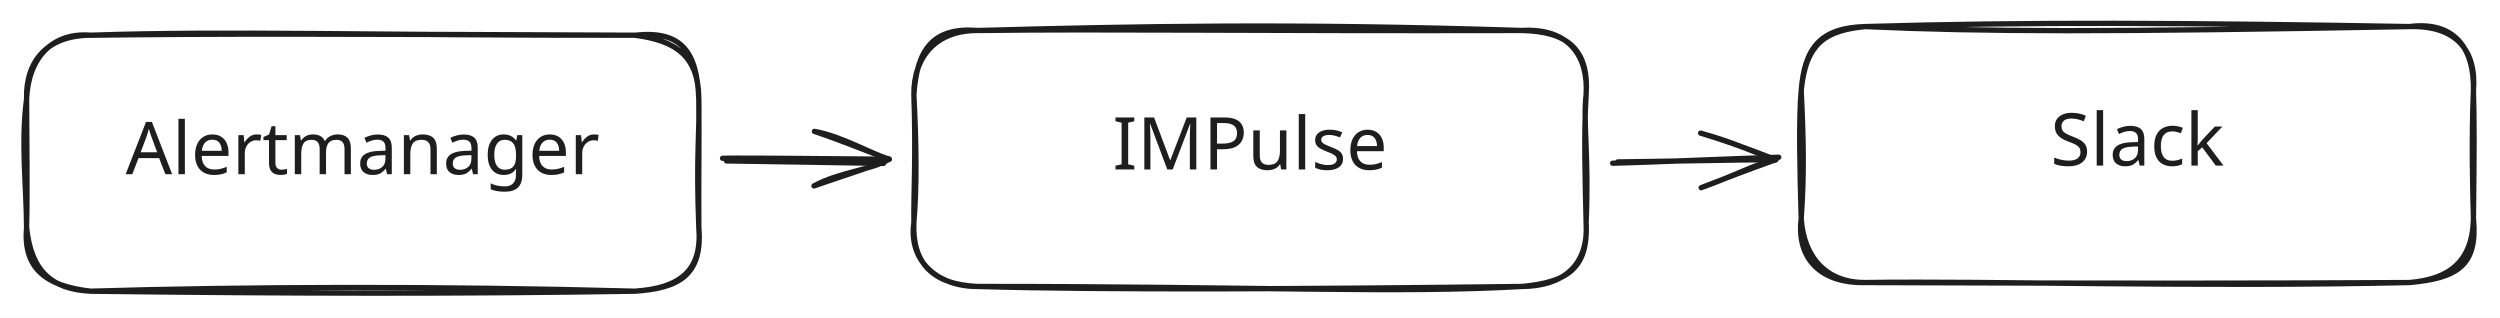
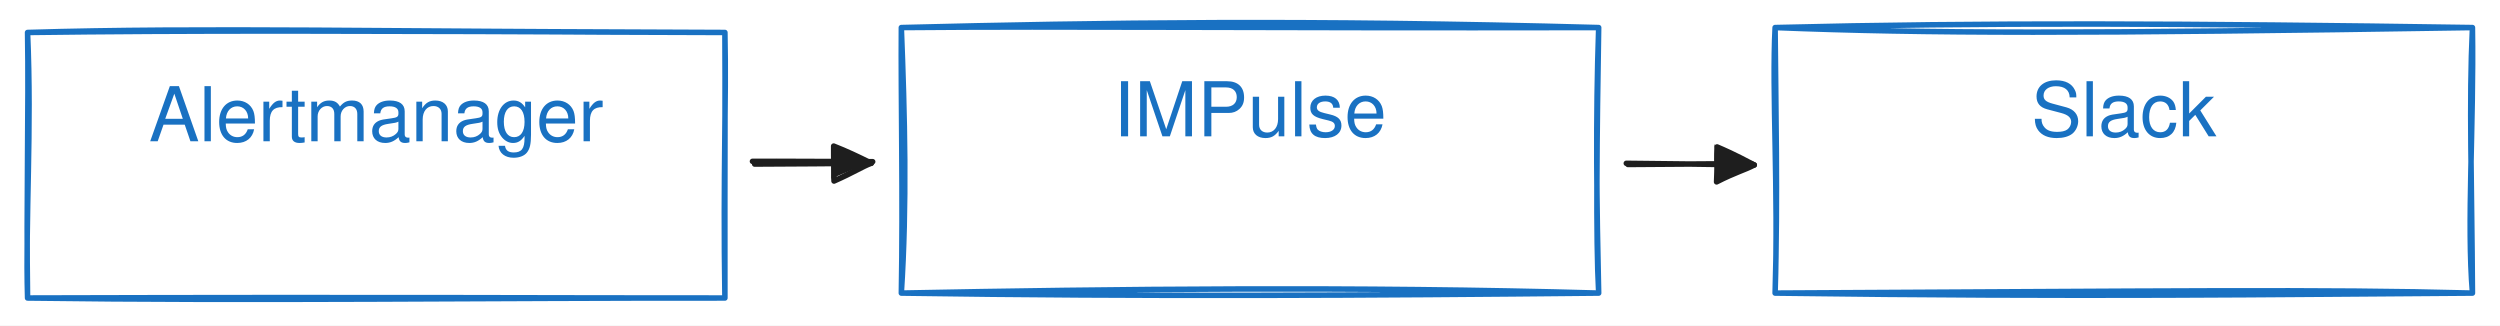
- <svg xmlns="http://www.w3.org/2000/svg" version="1.1" viewBox="0 0 940.925 119.596" width="940.925" height="119.596">
+ <svg xmlns="http://www.w3.org/2000/svg" version="1.1" viewBox="0 0 907.059 118.12" width="907.059" height="118.12">
  
-   eyJ2ZXJzaW9uIjoiMSIsImVuY29kaW5nIjoiYnN0cmluZyIsImNvbXByZXNzZWQiOnRydWUsImVuY29kZWQiOiJ4nOVZa0/bSFx1MDAxNP3Or0Dp1+LO+1FptaKly6allN2UZVerXG6ZeEhMXHUwMDFjO7UnpGnFf987JmRcdTAwMWMnJCklbapcdTAwMDUpOPPw3Llzzz3nXHUwMDBlX3Z2d1x1MDAxYnY8MI3nu1xy86lcdTAwMWQmcZSHo8ZT135t8lwizlLoXCLl91wiXHUwMDFi5u1yZNfaQfH82bN+mPeMXHUwMDFkJGHbXHUwMDA013ExXGaTwlx1MDAwZaM4XHUwMDBi2ln/WWxNv/jVfVx1MDAxZYd988sg60c2XHUwMDBm/FwieyaKbZbfrmVcdTAwMTLTN6kt4O3/wvfd3S/lZ8W63LRtmHZcdTAwMTJTTii7vIFYXHUwMDExXFxvPs7S0lqshNKSaDlcdTAwMWRcdTAwMTBcdTAwMTdcdTAwMDewnjVcdTAwMTH0XoLNxve4psbo7N1Jwv5MXHUwMDBmolx1MDAxZT/8OE6ifXr6yi97XHUwMDE5J0nLjpPSrFwig934vsLmWc+cxZHt3vmt0n7frDxcdTAwMWJ2uqkp3Pb9PrJB2I7t2LUhNG299cHzXd/yXHS+XHSkXHUwMDAyLVx1MDAwNFx1MDAxM1x1MDAwNGMkXHUwMDA18m9x8/eIZIHUiFwiyeFRUV0z7GWWwEmAYU+wcb/etIuw3euAfWk0XHUwMDFkY/MwLVx1MDAwNmFcdTAwMGXn5ceN7rbMaYCQIIJIqlx1MDAwNKN8OqJr4k7Xwlx1MDAxMC1cdTAwMDJKJfRJhinG1NtiyiPBmCuJsdTeSmfBoFx1MDAxOZXh8cFcdTAwMWZEXHUwMDBlgdV0U9JhklS9mUZcdTAwMTNv3oWRXHUwMDBmJDppufFbdONf1Vx1MDAwM7BcdTAwMWGEM4FozSe/70rU7J2n+vDq/OyI0r3B0T+tsHuIXHUwMDBlXHUwMDFi03E3T1x1MDAxN7/2dvLxVVx1MDAxYeXjg2ZcdTAwMTKdXHUwMDFlvD1cdTAwMWJd2INcdTAwMTiNZ1e5Wz/M82y07nvl6zdHXHUwMDA39lx1MDAxMlx1MDAxZvfGrdPjlFxc9a47XHUwMDE367138uTdPVx1MDAxY0ThLWiwxFx1MDAxYTNNmOaYTfuTOO3Vz1wiydo9j7OdisFzXHUwMDAwn/HrXGa2XHUwMDE1v1x1MDAwZttMSMI5knhtbC8+pe3GtlwiXHUwMDAx0kRcbsJcdTAwMDBdmtFcdTAwMWG2XHUwMDE5XHKkxIRcdESJ0EhuXGbbXHUwMDE4iUByKiDJIE3lXHUwMDAyaFNcdTAwMTZcdTAwMTCtOYE8gyWEXHUwMDA3ZfPgZnCeXHUwMDFh80dcdTAwMDD3TMdcdTAwMWOKl1x1MDAwNC5cdTAwMTaMVFLk6sD1VmWpbcWf3SFcdTAwMTFcdTAwMTkwqlx1MDAwNVx1MDAxNpBtKSQrJmZG/Vx1MDAxNvbjZDxz6GWEg5Obb0+G8NLGTMd+XHUwMDEyd1xcuDfasFx1MDAwMZPPIMHGQJrTXHUwMDAx/TiKqjTYhtXCODV5c1x1MDAxZPbK8rhcdTAwMTOnYfL+PmPAXHUwMDFi5ve7XHUwMDAzxVx1MDAwMeGVeCmM63Wbp0uxvJSsXHRcdTAwMTao3jwla4ZcdTAwMDSQeYWgVlx1MDAwMbr5OTw7Ot47Yc1eLP5cdTAwMTJvTj7/1uluN6A1I4EmXHUwMDAyXHQhYauE+5UnZC1cdTAwMDJcdTAwMDJcXE61wlx1MDAwMHdw1zazNTRLSDvUp52fgaxbZjx6fYqsenfc/rs/eN1cdTAwMWT1zvPvQNbbQqqE0PtcdTAwMDUzZlx1MDAxMk71a1x1MDAxNPNid241XGIxXHUwMDAyspJcbnOBIfaRJLKGQsZcdTAwMDPCJJWKlueyMVxmXG5ccpxcdLKcKFwigVx1MDAxY1x1MDAxOZvH4Fx1MDAxYbTKmGRaS8S/XHUwMDFkht9Aq1x1MDAwMnTIXHUwMDBmo9VcdTAwMTbUob1ccpHqXG6WqZNqzZTHoNTbTLJcdTAwMDDKusJcdTAwMWY1JCtFXHUwMDE1JZDb11x1MDAwNvLy1LaVQFaSXHUwMDA0zKFYcVxiXHUwMDE54oF6XHUwMDBiY8JcdTAwMDNcdTAwMDUuXHUwMDEySjNOwFx1MDAxN5uTx4JcdTAwMDRAkExgXHUwMDAykpxcIo5cdTAwMTewqTd9XHUwMDAyXFylNSWMoY3QJ1lNn8vgLCHzPVxizoVccnP7XCJOozjtzFx1MDAxYTa551lHqZaAb1x1MDAwZp2VKEBcdTAwMTiqPFx1MDAwMaWDXHUwMDE2XHUwMDFhkjL3OsR5LFx1MDAxY5SRXHUwMDEyMEVcdTAwMTmnXHUwMDEyQzbnTPG53Zs0Wm3VcqhXrNpcdTAwMDOzXHUwMDE4l1x1MDAwNI6cKCyIxkTNWaVcdTAwMDLMXHUwMDE1XHUwMDAzgaSlXHUwMDEynDM5Z1RcdTAwMTJcdTAwMTb2Zdbvx1x1MDAxNrx/ksWprXu5dOe+w3/XhHMhXHUwMDAwm6r21Vx1MDAxM8XAvXFWKfmnXVx1MDAxZpDll+nzh6dcdTAwMGJH31x1MDAxZuK16TvVv1x1MDAwZqpcdTAwMTKwqqStukKRlFx0JZFav0zIuqeXtHX95i1+916cn79iXHUwMDFmz16L7U5sRHInziGtaaRcYodcdTAwMWNWr1x1MDAxM5x4l0JcdTAwMDD5aynI5jLbo1xc6lFJXHUwMDExyJuf61LvYHjVftFcdTAwMWP/Mb5o78teyN5HXHUwMDE3V/3/0+VcdTAwMWIscj9cbkF0glxyXyEvXHUwMDE2u3OrUUgxXHUwMDBiQFU49Vx1MDAwMGWRxpXLyEmdgFx1MDAwM+2utECgM2AnvjFcdTAwMTRid4kvXHUwMDEwUlx1MDAwMnHNJaLzKFxcXShQXHUwMDA2kyVTP/T6XHJkaSVovnedsJ+A+O+HadipVlx1MDAwNI9aLqxgm3q5sNiijVZcclx1MDAxNZ1cXIO1cP8ooor75Vahenme20pUc6pcdTAwMDLGXGJFlICUQKp+p+6qXHUwMDA2yqmT5lx1MDAxY0iN1S17xKpcdTAwMDFcdTAwMDWEXHUwMDAyqolAzFx1MDAxNdBcdTAwMGLK/7migSggUlx1MDAxMF9+79tTNCj1wDuANYuG5dCqyXNcdTAwMDLySULlwDmoKFDfXHUwMDBii1x1MDAwNuJcdTAwMTJcdTAwMTJXUlwizSl+WNGwdinjrMKCQoaGUkZcdEKhbF1Yy1x1MDAxMOXuplxieFVxNK9vfqqq4b5cdTAwMTCvzZ4tXHUwMDFhdibva4SDQctClE3dXHUwMDBm0Vx1MDAxZUdcdTAwMTNcdTAwMWHwm2pcXMdm9GJcdTAwMWV9Ty7LXHUwMDFmJ65K97l8ZMrQv9m5+Vx1MDAwZkrcXHUwMDE5dyJ9
+   eyJ2ZXJzaW9uIjoiMSIsImVuY29kaW5nIjoiYnN0cmluZyIsImNvbXByZXNzZWQiOnRydWUsImVuY29kZWQiOiJ4nNVYa3PaRlx1MDAxNP3uX8GQr7Gy70dmOlx1MDAxZCdOXFxsx3FLXFy308l4ZGlccjJCXCLSYkIy/u+9kjErXHUwMDA0XHUwMDE44kJL8Vxmht2VdPfuOffcw/e9RqNpx1x1MDAwM9N83Wiar4FcdTAwMWZHYeaPmi+L8TuT5VGawFx1MDAxNCm/5+kwXHUwMDBiypVda1x1MDAwN/nrV6/6ftYzdlx1MDAxMPuB8e6ifOjHuVx1MDAxZIZR6lx1MDAwNWn/VWRNP/+5eD/z++anQdpcdTAwMGZt5rmH7Jswsmn28CxcdTAwMTObvklsXHUwMDBld/9cdTAwMGK+N1x1MDAxYd/L90p0mVx0rJ90YlNeUE65XHUwMDAwsVwitD58liZltFhiJKiQ2K2I8kN4oDUhTN9A0MbNXHUwMDE0Q83R5cfzmP2WXHUwMDFjhj1+9GVcdTAwMWOHXHUwMDA39OKde+5NXHUwMDE0x207jsu48lx1MDAxNLbj5nKbpT1zXHUwMDE5hbb7mLjK+LKrsnTY6SYmL/aPp6PpwFx1MDAwZlwiOy7GXHUwMDEwmo4+JOF1w418hW9cdTAwMDIpT1x1MDAwYsFcdTAwMDTBXHUwMDE4SYHcXYrr94lkntSIXCLJ4aOiulx1MDAxNtjbNIajgMBeYC1xQFxcaNd+0OtAfEk4XWMzP8lcdTAwMDd+XHUwMDA2XHUwMDA35taNXHUwMDFlt8yph5AggkiqXHUwMDA0o3y6omuiTtfCXHUwMDEyLTxKJcxJhimunEtuyiPBmCuJsdQuylwigkErLPHx2Vx1MDAxZERcdTAwMDbIalx1MDAxNZckwziuZjNcdCfZnJm4Libe1aFWhdtcZuSs+eo2WIHH/lWij26vLk8p3Vx1MDAxZpz+2fa7R+ioOV13/3LxbVx1MDAxZi4+u03CbHzYisOLw1x1MDAwZpeja3tcdTAwMTih8exTXHUwMDFln+9nWTpa977y+OT00N7gs964fXGWkNveXed6vftOPrm8XHUwMDBlXHUwMDA3of/AXHUwMDBlII/GvGBcdTAwMGaXYjpcdTAwMWZHSa+e2zhccnqOUHuVgOeoPJPXXHUwMDE5XHUwMDE2K7WUxUpcdTAwMTMuNa1gYlx1MDAxNYtcdTAwMTdcdTAwMWbTbrNYcU8zzDRjXHUwMDA0IUJJjcWMeJBcdTAwMDFcIjhBQDAst8ZirT3EXHUwMDA11lxuXHUwMDEzhFx1MDAwYlx1MDAxMMyzmGKPXHUwMDE3L41cdTAwMDAhSmgq5nnMlOIwu3VcdTAwMWUvhy7DkmvJf1x1MDAwMLouqjSx7ehbcUpEeoxqgVx1MDAwNVx1MDAxNFZcbnWJiZlV7/1+XHUwMDE0j2eQUmJcdTAwMWOy3PpwPoSbNmcmXHUwMDBl4qhTXHUwMDAwvlx1MDAxOcBcdTAwMDZMNsNcdTAwMDVcdTAwMWKBQE5cdTAwMTf0ozCsSl5cdTAwMDBP86PEZK11hCrNok6U+PGnZcFANswvj1x1MDAwN4o9zCuAyU0xW1b0J9n8pDBcdTAwMTPCcH14SmlBXHUwMDE1XHUwMDEyQlxut2JcdTAwMTWlW9/8y9Oz/XPW6kXid3Fy/u19p7vblIay5Vx1MDAwMWUlllx1MDAxMppcdTAwMTTCl1xus8JUM1I5glx1MDAxZFRmXHUwMDE4llx1MDAwNKjuXG7PTlx0c9uMR8dcdTAwMTfIqo9nwVx1MDAxZv3BcXfUu8r+XHUwMDA1YV4poFxma6ok27aAXHUwMDEyipe3wZxJyTiXcm22LU7nTrNcciNcXPTBimImoLSoiijVXHUwMDE0lCmNoJJvT0KFXHUwMDA0XHTlSCgtNJCGi3m6rSGhjElcdTAwMDZRXCK+bcZtXHUwMDEyvJuV0Db4y96WXHUwMDA0dIWg1Fx1MDAwNbRcdTAwMTbKJuTzoZYs6oZJXHUwMDA1nDUyXHUwMDAzsLXglK9vaZ+ubjvJZSWJx6BcdJWKXHUwMDAzZohrXCJcdTAwMWaYXGa6SkgxxVx1MDAwNeVAZlZcdTAwMGKswmRT/D2fyYx7XHUwMDE05Fx1MDAxOVx1MDAxM+hmKEXUmZQpk5FHwHYrXHUwMDAyUlx1MDAwZTKusaik6YHJXHUwMDEwK4VdqFxySKdcdTAwMTOvR1x1MDAxNJHJyL3b41x1MDAwZvJbPatFzq2f2TdRXHUwMDEyRklnNrDJXHUwMDBmOuu0qWVcdTAwMDVcYoZ5mUaEOYJcdTAwMDZEXHUwMDE1VZNJyp2gXHUwMDE1XHUwMDE581x1MDAwNyVyPKYo41RCylx0XHUwMDE0cj63e5OEq6N6mvuVqPYhLMYlXHUwMDAxTSFcbo5WwzHORaWA/opBc6SlXHUwMDEyXHUwMDFjxHYuqNjP7du0348sZP88jVx1MDAxMlvPcpnOg6IgdI0/XHUwMDA3XHUwMDAx2FR1XHUwMDBlMFx1MDAxYtX67kFx09n+yX1qOHqVX6afP79cXLh6KerLq+fw7m63V/3/LNeAtVha+jDgQjCpmVx1MDAwM+yq2pd2L25o++7kXHUwMDAz/vhJXFxdvWNfLo/Fbtc+wJinXHUwMDE5XCJIcCxcdTAwMDVcdTAwMDW3X7dcckUvL4WAXHUwMDA2QUvo6HfZNcCQpIgptqO/51x1MDAxZFx1MDAwZW+DN63xr+Pr4ED2fPYpvL7t78LvblxmK1x1MDAwNX3q1m1cdTAwMDOqNGP1ToNcbqkhlvU7jcXZ3Gm2USo8wCiIjUBcdTAwMTI61IpcdTAwMThOXFxcdTAwMDPyis5cdTAwMTXyQJhGaHtcdTAwMWVcdTAwMWRcdTAwMGJcdTAwMDZPgndcdTAwMDWugEtE59m22jRQhriWVeD8XHUwMDA3nuFHkbtZz3BcdTAwMTCDXHUwMDEx6PuJ36m6g41ah1x1MDAxNapSt1x1MDAwZYsj2qqDIJTVR1x1MDAxZmmtOHQq0D2t/2v603VuJ2lcciSBXHUwMDE2hlx1MDAwYk5cdTAwMTTASFFHpqmDUOChKGFgM1x1MDAxOGVPiOg/dVx1MDAxMNQrNJxcdTAwMTPAMJTTipl2XHUwMDBlos5ircD2Q1xy2IDz37hheDa51zRcZk9zq9aaQ5OkJLhcdTAwMDbOwVxyQue90DBAQ1x1MDAwNWetZJFSip9nXHUwMDE41rYxRVRYUFx1MDAwMlx1MDAxZLJcdTAwMTZKXHUwMDEw6KP5Qlx1MDAxZkOUwlx1MDAxYzorrFx1MDAxNUf0f+9cdTAwMTiWobx29axB2Jvcr+lcdTAwMGZcdTAwMDZtXHUwMDBiQJueXHUwMDAwXHUwMDAwPlxuJ1Lg9tW8i8zozTxcdTAwMDFf3JSvor8qM1iUJFOi/37v/m8rnVx1MDAxN0oifQ==
  <defs>
    <style class="style-fonts">
      @font-face {
        font-family: "Virgil";
        src: url("https://file%2B.vscode-resource.vscode-cdn.net/home/ditsi/.vscode-oss/extensions/pomdtr.excalidraw-editor-3.7.4/public//dist/excalidraw-assets/Virgil.woff2");
      }
      @font-face {
        font-family: "Cascadia";
        src: url("https://file%2B.vscode-resource.vscode-cdn.net/home/ditsi/.vscode-oss/extensions/pomdtr.excalidraw-editor-3.7.4/public//dist/excalidraw-assets/Cascadia.woff2");
      }
      @font-face {
        font-family: "Assistant";
        src: url("https://file%2B.vscode-resource.vscode-cdn.net/home/ditsi/.vscode-oss/extensions/pomdtr.excalidraw-editor-3.7.4/public//dist/excalidraw-assets/Assistant-Regular.woff2");
      }
    </style>
  </defs>
-   <rect x="0" y="0" width="940.925" height="119.596" fill="#ffffff" />
-   <g stroke-linecap="round" transform="translate(343.9596 11.47613) rotate(0 126.5031 48.16882)">
-     <path d="M24.08 0 C83.22 -1.59, 142.49 -2.78, 228.92 0 M24.08 0 C74.19 -0.63, 124.17 0.23, 228.92 0 M228.92 0 C245.6 0.37, 254.18 6.73, 253.01 24.08 M228.92 0 C247.01 -1.03, 253.89 10.19, 253.01 24.08 M253.01 24.08 C251.8 34.33, 254.1 47.18, 253.01 72.25 M253.01 24.08 C252.08 40.19, 252.68 57.06, 253.01 72.25 M253.01 72.25 C254.11 89.16, 243.46 96.26, 228.92 96.34 M253.01 72.25 C253.89 89.64, 246.02 94.7, 228.92 96.34 M228.92 96.34 C181.06 99.02, 133.35 96.33, 24.08 96.34 M228.92 96.34 C149.3 97.3, 72.04 97.74, 24.08 96.34 M24.08 96.34 C6.7 95.68, -0.7 87.16, 0 72.25 M24.08 96.34 C9.13 96.44, -2.12 87.04, 0 72.25 M0 72.25 C-0.16 61.73, 0.81 47.91, 0 24.08 M0 72.25 C1.14 58.65, 0.95 43.24, 0 24.08 M0 24.08 C1.16 7.1, 7.16 -1.38, 24.08 0 M0 24.08 C-0.15 9.92, 8.42 -0.14, 24.08 0" stroke="#1e1e1e" stroke-width="2" fill="none" />
+   <rect x="0" y="0" width="907.059" height="118.12" fill="#ffffff" />
+   <g stroke-linecap="round" transform="translate(327.0263 10) rotate(0 126.5031 48.16882)">
+     <path d="M0 0 C73.13 -1.83, 146.37 -2.91, 253.01 0 M0 0 C61.92 -0.55, 123.72 0.23, 253.01 0 M253.01 0 C251.88 33.67, 252.29 64.57, 253.01 96.34 M253.01 0 C252.39 37.55, 251.93 76.65, 253.01 96.34 M253.01 96.34 C166.2 93.86, 75.86 94.84, 0 96.34 M253.01 96.34 C170.17 97.18, 88.87 97.68, 0 96.34 M0 96.34 C2.08 64.44, 1.24 31.47, 0 0 M0 96.34 C0.63 61.84, -0.2 25.83, 0 0" stroke="#1971c2" stroke-width="2" fill="none" />
  </g>
-   <g transform="translate(417.0859 42.49519) rotate(0 53.37683 17.14976)">
-     <text x="53.377" y="0" font-family="Virgil, Segoe UI Emoji" font-size="27.44px" fill="#1e1e1e" text-anchor="middle" style="white-space: pre;" direction="ltr" dominant-baseline="text-before-edge">IMPulse</text>
+   <g transform="translate(404.0013 42.39104) rotate(0 49.5281 15.77778)">
+     <text x="49.528" y="0" font-family="Helvetica, Segoe UI Emoji" font-size="27.44px" fill="#1971c2" text-anchor="middle" style="white-space: pre;" direction="ltr" dominant-baseline="text-before-edge">IMPulse</text>
  </g>
-   <g stroke-linecap="round" transform="translate(677.9192 10) rotate(0 126.5031 48.16882)">
-     <path d="M24.08 0 C84.51 -1.8, 145.93 -1.43, 228.92 0 M24.08 0 C68.21 2, 113.7 2.11, 228.92 0 M228.92 0 C246.31 -0.5, 254.25 8.82, 253.01 24.08 M228.92 0 C245.54 -2.13, 253.36 7.74, 253.01 24.08 M253.01 24.08 C253.35 36.61, 253.3 46.33, 253.01 72.25 M253.01 24.08 C252.24 42.38, 252.69 60.42, 253.01 72.25 M253.01 72.25 C252.7 89.22, 242.99 95.16, 228.92 96.34 M253.01 72.25 C254.71 89.93, 247 94.74, 228.92 96.34 M228.92 96.34 C147.98 98.14, 71.46 95.64, 24.08 96.34 M228.92 96.34 C174.4 96.64, 119.55 96.7, 24.08 96.34 M24.08 96.34 C6.95 96.71, -1.83 87.04, 0 72.25 M24.08 96.34 C9.68 96.41, 1 87.11, 0 72.25 M0 72.25 C1.17 56.08, 0.89 42.02, 0 24.08 M0 72.25 C-0.51 54.35, -0.98 34.68, 0 24.08 M0 24.08 C1.28 8.06, 7.1 0.49, 24.08 0 M0 24.08 C1.72 5.94, 9.46 1.49, 24.08 0" stroke="#1e1e1e" stroke-width="2" fill="none" />
+   <g stroke-linecap="round" transform="translate(644.0525 10) rotate(0 126.5031 48.16882)">
+     <path d="M0 0 C74.84 -1.88, 150.59 -1.54, 253.01 0 M0 0 C54.72 2.17, 110.68 2.27, 253.01 0 M253.01 0 C253.56 35.82, 250.91 70.98, 253.01 96.34 M253.01 0 C251.7 27.71, 252.79 55.37, 253.01 96.34 M253.01 96.34 C197.58 94.88, 144.62 95.61, 0 96.34 M253.01 96.34 C181.61 96.8, 112.44 97.85, 0 96.34 M0 96.34 C1.24 59.06, -1.21 23.48, 0 0 M0 96.34 C1.01 61.59, 0.2 27.38, 0 0" stroke="#1971c2" stroke-width="2" fill="none" />
  </g>
-   <g transform="translate(769.7747 41.01906) rotate(0 34.64764 17.14976)">
-     <text x="34.648" y="0" font-family="Virgil, Segoe UI Emoji" font-size="27.44px" fill="#1e1e1e" text-anchor="middle" style="white-space: pre;" direction="ltr" dominant-baseline="text-before-edge">Slack</text>
+   <g transform="translate(737.0281 42.39104) rotate(0 33.52753 15.77778)">
+     <text x="33.528" y="0" font-family="Helvetica, Segoe UI Emoji" font-size="27.44px" fill="#1971c2" text-anchor="middle" style="white-space: pre;" direction="ltr" dominant-baseline="text-before-edge">Slack</text>
  </g>
  <g stroke-linecap="round">
-     <g transform="translate(607.4493 60.37117) rotate(0 31.15573 0)">
-       <path d="M-0.5 1.06 C9.65 0.88, 51.61 -0.96, 62.01 -1.19 M1.44 0.57 C11.31 0.5, 50.99 -0.32, 60.91 -0.27" stroke="#1e1e1e" stroke-width="2" fill="none" />
+     <g transform="translate(590.516 59.56175) rotate(0 22.68906 0.1053914)">
+       <path d="M0.14 0.11 C7.59 0.09, 37.44 -0.17, 44.96 -0.2 M-0.45 -0.3 C7.15 -0.27, 38.43 0.17, 45.98 0.29" stroke="#1e1e1e" stroke-width="2" fill="none" />
    </g>
-     <g transform="translate(607.4493 60.37117) rotate(0 31.15573 0)">
-       <path d="M32.82 10.26 C45.58 5.76, 52.83 1.49, 60.91 -0.27 M32.82 10.26 C41.06 7.1, 48.56 4.14, 60.91 -0.27" stroke="#1e1e1e" stroke-width="2" fill="none" />
-     </g>
-     <g transform="translate(607.4493 60.37117) rotate(0 31.15573 0)">
-       <path d="M32.62 -10.26 C45.44 -6.73, 52.77 -2.97, 60.91 -0.27 M32.62 -10.26 C40.94 -7.78, 48.5 -5.11, 60.91 -0.27" stroke="#1e1e1e" stroke-width="2" fill="none" />
+     <g transform="translate(590.516 59.56175) rotate(0 22.68906 0.1053914)">
+       <path d="M45.62 0.55 L33.25 5.48 L31.52 -7.16 L45.17 0.58" stroke="none" stroke-width="0" fill="#1e1e1e" fill-rule="evenodd" />
+       <path d="M45.98 0.29 C41.36 1.87, 35.88 4.43, 32.3 6.43 M45.98 0.29 C42.64 2.09, 39.12 2.93, 32.3 6.43 M32.3 6.43 C32.78 3.46, 32.17 0.79, 32.48 -6.25 M32.3 6.43 C32.51 1.77, 32.53 -3.06, 32.48 -6.25 M32.48 -6.25 C36.94 -3.9, 39.57 -2.45, 45.98 0.29 M32.48 -6.25 C35.07 -5.12, 38.24 -3.82, 45.98 0.29 M45.98 0.29 C45.98 0.29, 45.98 0.29, 45.98 0.29 M45.98 0.29 C45.98 0.29, 45.98 0.29, 45.98 0.29" stroke="#1e1e1e" stroke-width="2" fill="none" />
    </g>
  </g>
  <mask />
-   <g stroke-linecap="round" transform="translate(10 13.25878) rotate(0 126.5031 48.16882)">
-     <path d="M24.08 0 C75.9 -1.77, 129.3 0.09, 228.92 0 M24.08 0 C70.93 -0.61, 116.11 -0.48, 228.92 0 M228.92 0 C244.16 1.99, 252.95 7.63, 253.01 24.08 M228.92 0 C246.48 -1.9, 252.36 6.14, 253.01 24.08 M253.01 24.08 C253.36 36.49, 251.95 45.17, 253.01 72.25 M253.01 24.08 C253.18 39.12, 252.9 53.11, 253.01 72.25 M253.01 72.25 C254.42 88.67, 245.9 95.2, 228.92 96.34 M253.01 72.25 C254.55 90.5, 245.32 95.27, 228.92 96.34 M228.92 96.34 C165.32 97.35, 100.7 97.28, 24.08 96.34 M228.92 96.34 C155.4 94.33, 81.31 94.63, 24.08 96.34 M24.08 96.34 C9.32 95.6, 1.63 88.66, 0 72.25 M24.08 96.34 C7.16 94.38, -1.36 87.79, 0 72.25 M0 72.25 C-0.08 56.27, -2.17 40.78, 0 24.08 M0 72.25 C0.36 57.51, 0.04 42.64, 0 24.08 M0 24.08 C-0.38 9.8, 7.65 0.04, 24.08 0 M0 24.08 C0.63 8.26, 9.95 -1.19, 24.08 0" stroke="#1e1e1e" stroke-width="2" fill="none" />
+   <g stroke-linecap="round" transform="translate(10 11.78265) rotate(0 126.5031 48.16882)">
+     <path d="M0 0 C64.01 -1.94, 129.47 -0.25, 253.01 0 M0 0 C57.66 -0.75, 113.81 -0.64, 253.01 0 M253.01 0 C253.57 26.26, 252.31 49.33, 253.01 96.34 M253.01 0 C253.17 21.13, 252.94 41.42, 253.01 96.34 M253.01 96.34 C194.55 96.39, 137.8 95.95, 0 96.34 M253.01 96.34 C167.59 96.25, 81.97 97.49, 0 96.34 M0 96.34 C-0.81 66.83, 1.56 35.97, 0 0 M0 96.34 C-0.49 61.54, 0.47 27.14, 0 0" stroke="#1971c2" stroke-width="2" fill="none" />
  </g>
-   <g transform="translate(49.12309 44.27784) rotate(0 87.38004 17.14976)">
-     <text x="87.38" y="0" font-family="Virgil, Segoe UI Emoji" font-size="27.44px" fill="#1e1e1e" text-anchor="middle" style="white-space: pre;" direction="ltr" dominant-baseline="text-before-edge">Alertmanager</text>
+   <g transform="translate(54.19731 44.17369) rotate(0 82.30582 15.77778)">
+     <text x="82.306" y="0" font-family="Helvetica, Segoe UI Emoji" font-size="27.44px" fill="#1971c2" text-anchor="middle" style="white-space: pre;" direction="ltr" dominant-baseline="text-before-edge">Alertmanager</text>
  </g>
  <g stroke-linecap="round">
-     <g transform="translate(273.4354 60.43111) rotate(0 30.118 0)">
-       <path d="M-0.01 0.13 C9.74 0.24, 48.94 0.91, 59.09 1.07 M-1.48 -0.85 C8.58 -1.09, 50.87 -0.52, 61.2 -0.5" stroke="#1e1e1e" stroke-width="2" fill="none" />
+     <g transform="translate(273.4354 58.95498) rotate(0 21.65133 0)">
+       <path d="M-0.42 -0.41 C6.76 -0.48, 35.85 -0.29, 43.19 -0.29 M0.37 0.57 C7.45 0.56, 35.53 0.35, 42.7 0.26" stroke="#1e1e1e" stroke-width="2" fill="none" />
    </g>
-     <g transform="translate(273.4354 60.43111) rotate(0 30.118 0)">
-       <path d="M32.92 9.54 C42.89 4.15, 54.24 3.7, 61.2 -0.5 M32.92 9.54 C44.59 5.48, 55.52 2.17, 61.2 -0.5" stroke="#1e1e1e" stroke-width="2" fill="none" />
-     </g>
-     <g transform="translate(273.4354 60.43111) rotate(0 30.118 0)">
-       <path d="M33.09 -10.98 C43.07 -9.26, 54.36 -2.62, 61.2 -0.5 M33.09 -10.98 C44.69 -7.09, 55.55 -2.45, 61.2 -0.5" stroke="#1e1e1e" stroke-width="2" fill="none" />
+     <g transform="translate(273.4354 58.95498) rotate(0 21.65133 0)">
+       <path d="M43.66 -0.7 L28.21 5.82 L28.24 -5.65 L41.78 0.73" stroke="none" stroke-width="0" fill="#1e1e1e" fill-rule="evenodd" />
+       <path d="M42.7 0.26 C37.74 2.16, 33.49 4.83, 29.17 6.73 M42.7 0.26 C39.5 1.45, 36.19 3.63, 29.17 6.73 M29.17 6.73 C28.95 3.69, 29.55 1.06, 29.04 -5.95 M29.17 6.73 C29.17 2.88, 29 -1.39, 29.04 -5.95 M29.04 -5.95 C32.78 -3.97, 36.62 -2.06, 42.7 0.26 M29.04 -5.95 C33.8 -4.08, 37.91 -2.13, 42.7 0.26 M42.7 0.26 C42.7 0.26, 42.7 0.26, 42.7 0.26 M42.7 0.26 C42.7 0.26, 42.7 0.26, 42.7 0.26" stroke="#1e1e1e" stroke-width="2" fill="none" />
    </g>
  </g>
  <mask />
</svg>
